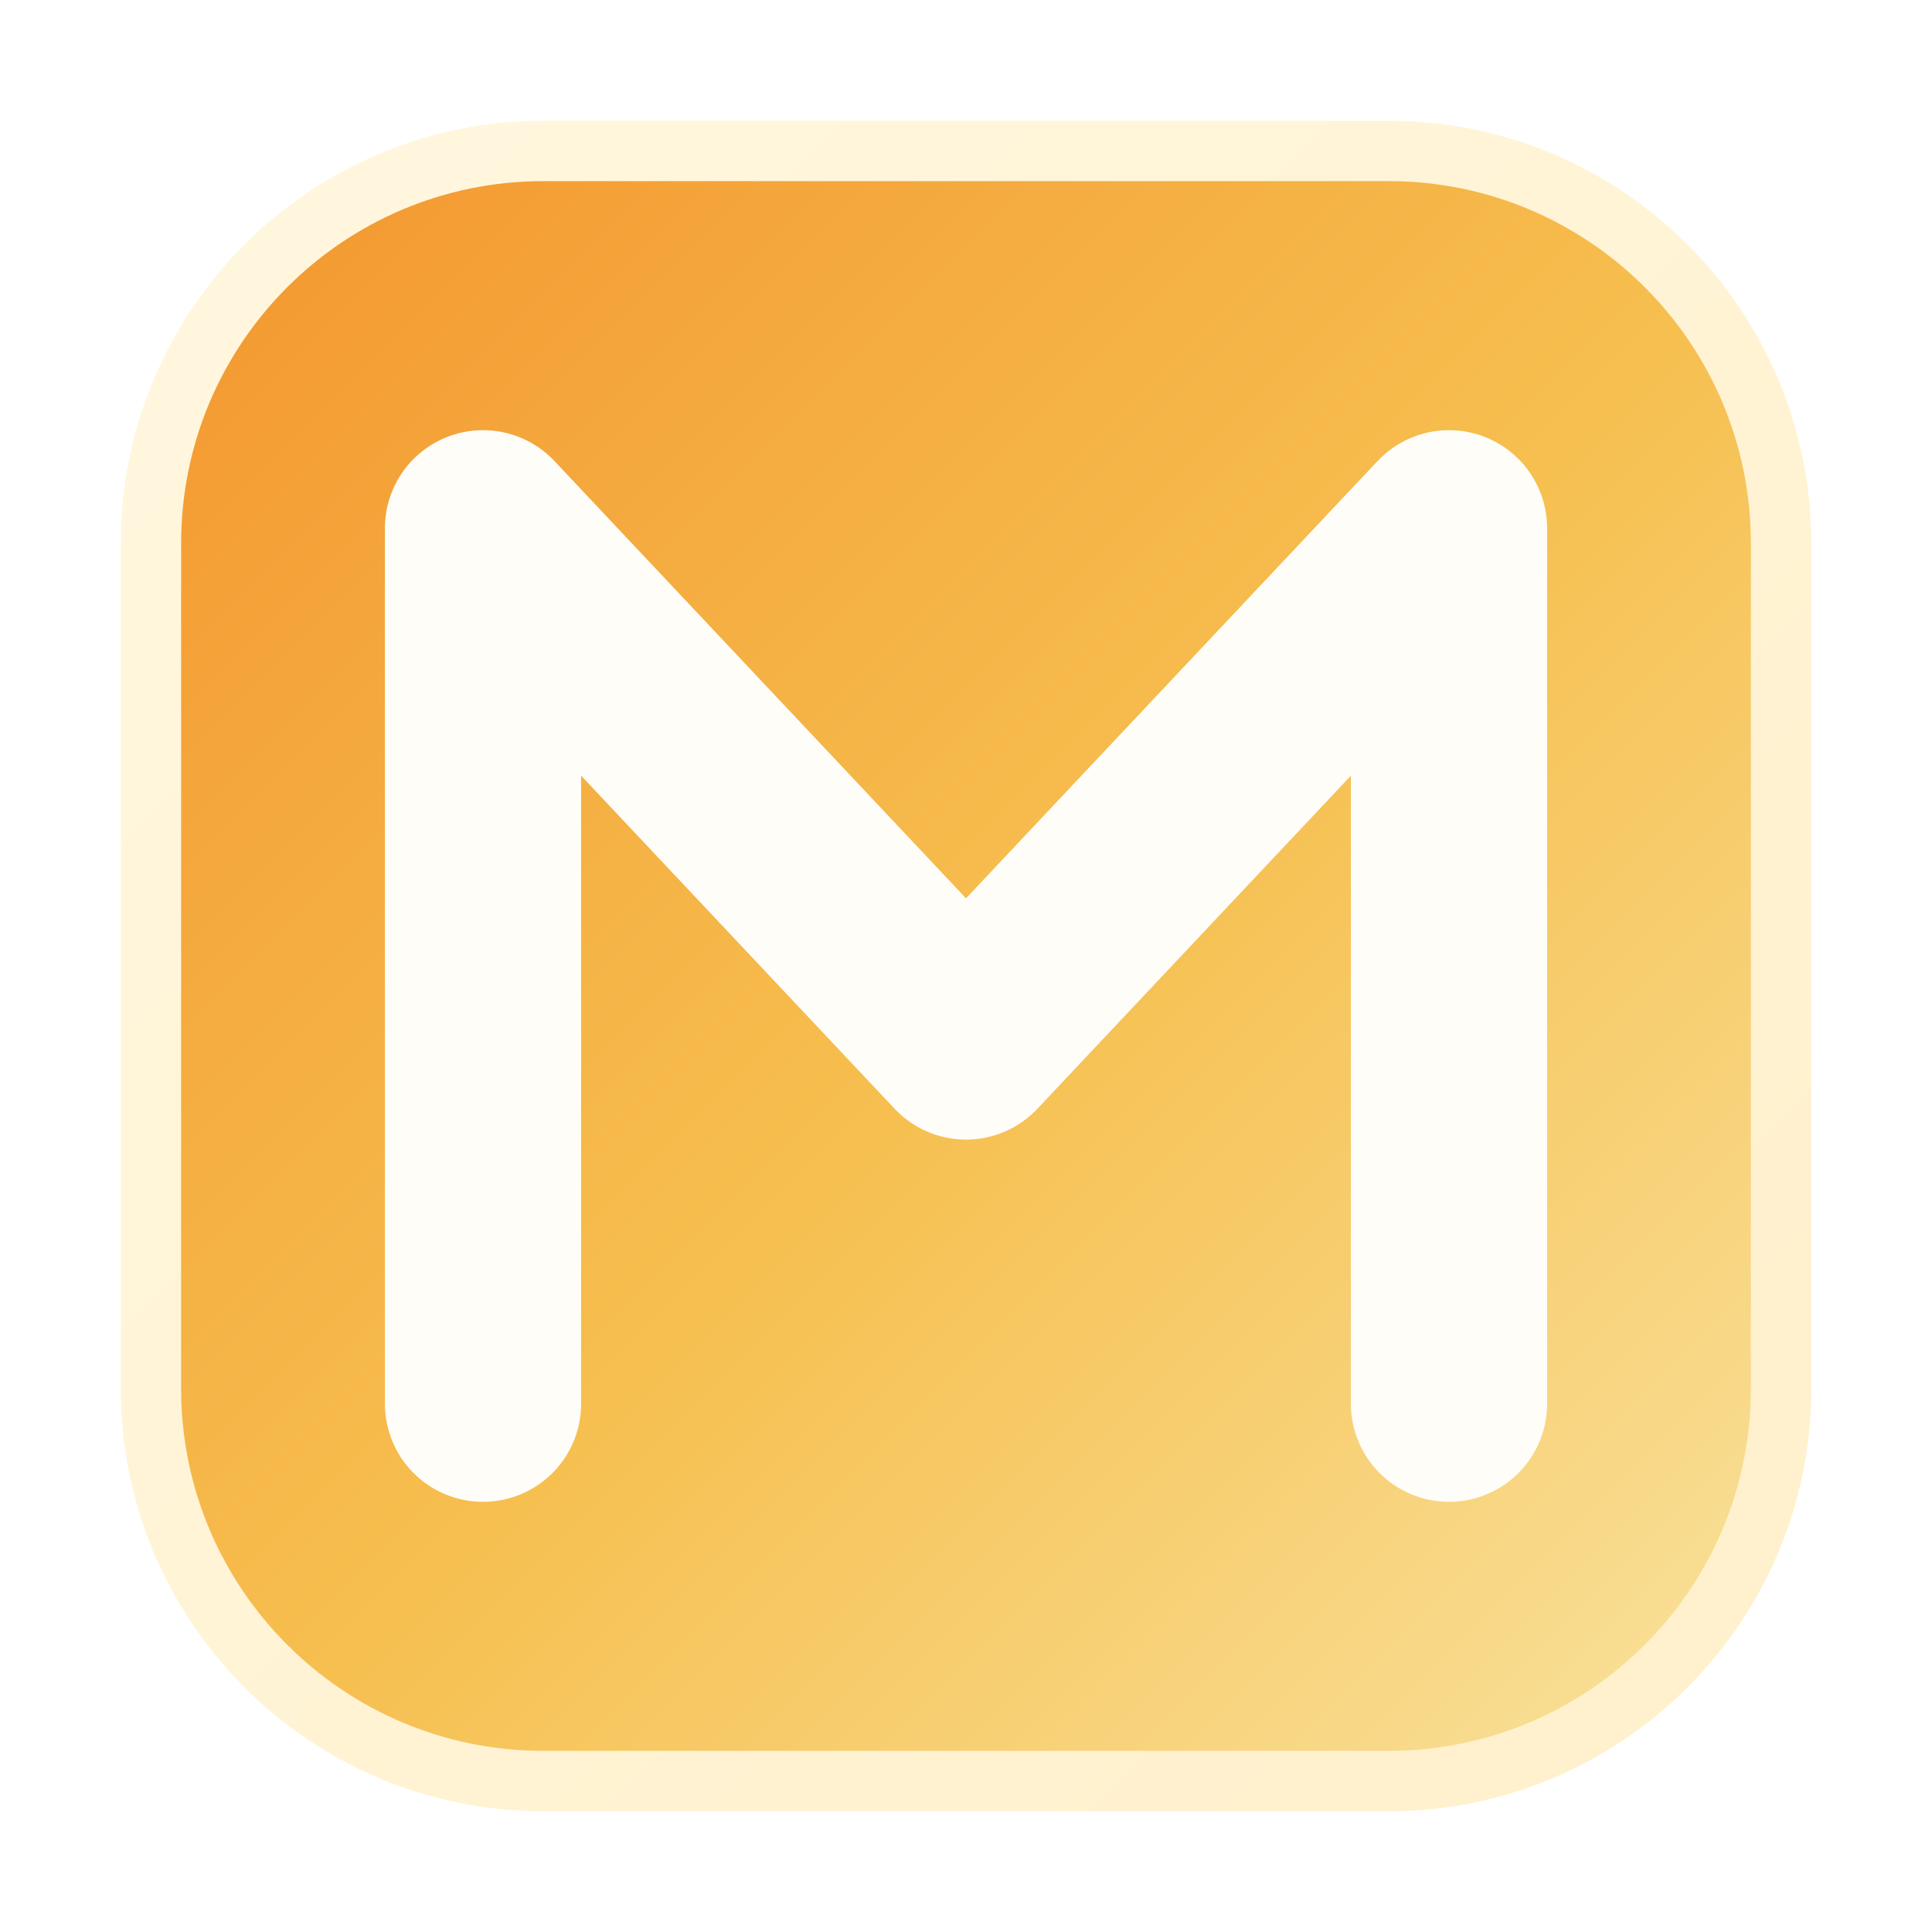
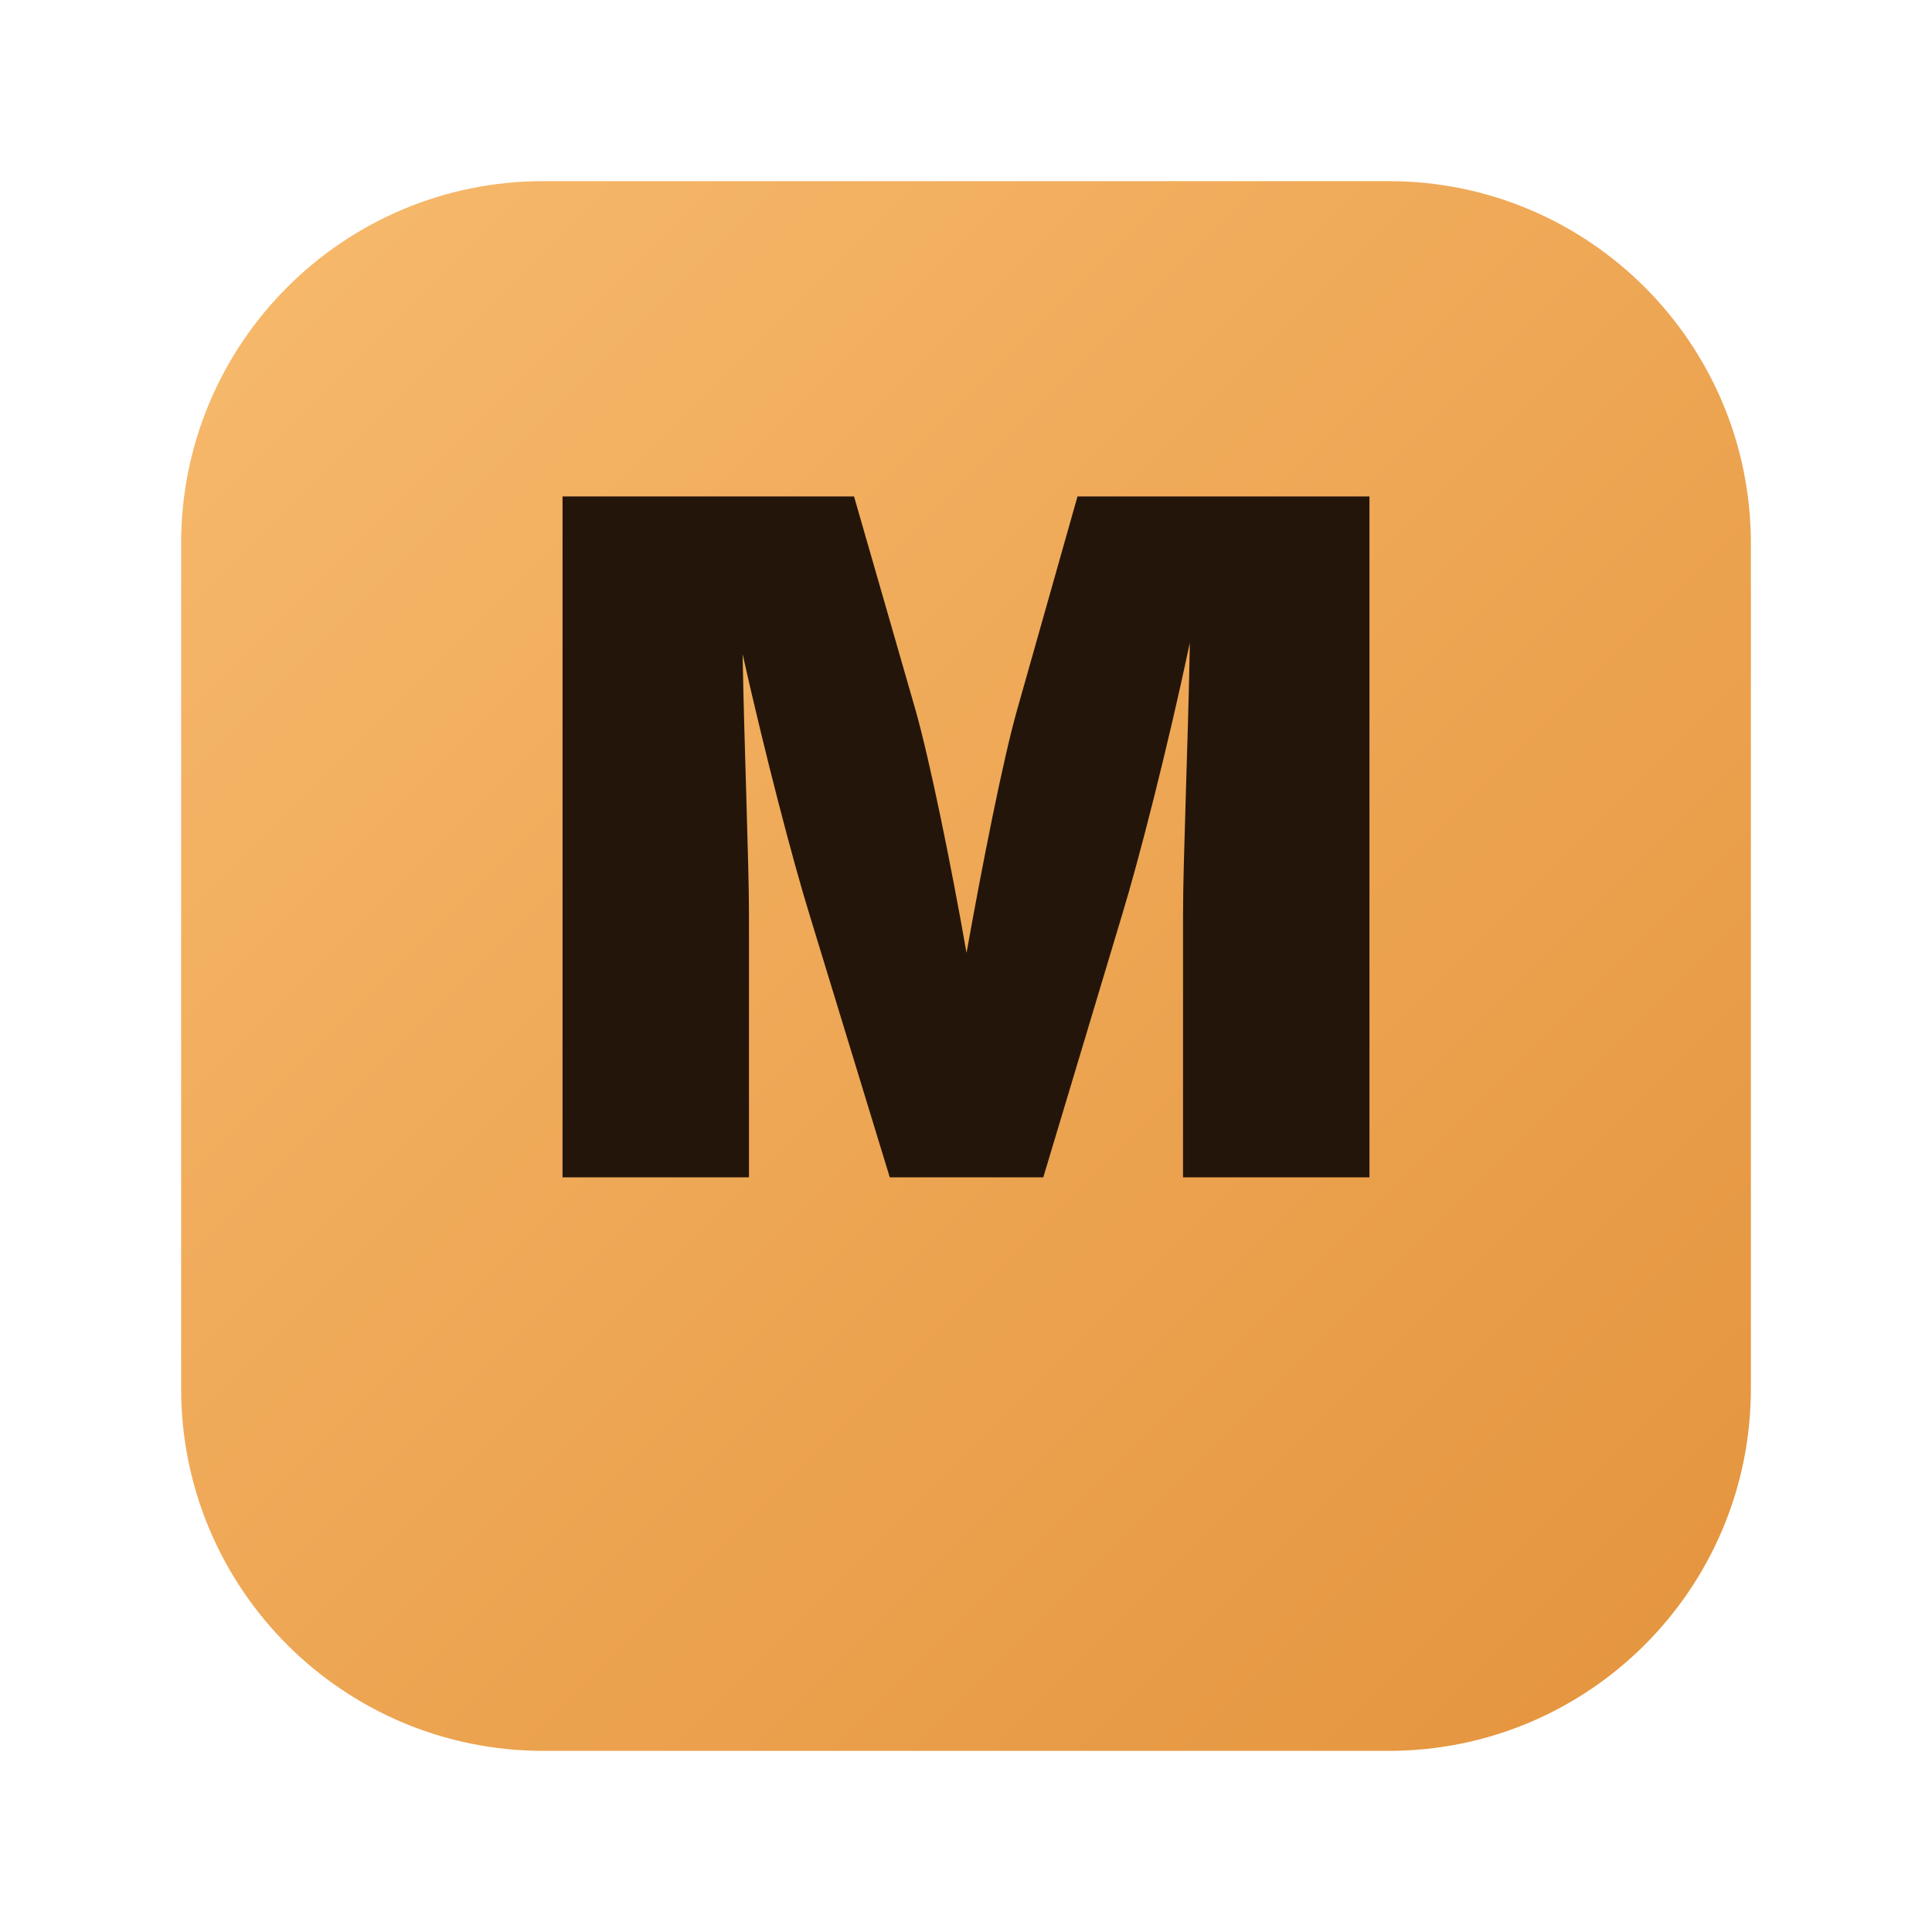
<svg xmlns="http://www.w3.org/2000/svg" viewBox="0 0 256 256" role="img" aria-label="MingleBot favicon">
  <defs>
-     <linearGradient id="minglebot-fg" x1="0%" y1="0%" x2="100%" y2="100%">
-       <stop offset="0%" stop-color="#f3962f" />
-       <stop offset="52%" stop-color="#f6bf4f" />
-       <stop offset="100%" stop-color="#f9e29d" />
-     </linearGradient>
-     <linearGradient id="minglebot-bg" x1="0%" y1="0%" x2="100%" y2="100%">
-       <stop offset="0%" stop-color="#fff7df" />
-       <stop offset="100%" stop-color="#fff0cb" />
+     <linearGradient id="minglebot-icon" x1="0%" y1="0%" x2="100%" y2="100%">
+       <stop offset="0%" stop-color="#f7ba6d" />
+       <stop offset="100%" stop-color="#e4933c" />
    </linearGradient>
  </defs>
-   <rect x="16" y="16" width="224" height="224" rx="56" fill="url(#minglebot-bg)" />
-   <rect x="24" y="24" width="208" height="208" rx="48" fill="url(#minglebot-fg)" />
-   <path d="M64 186V70L128 138L192 70V186" fill="none" stroke="#fffdf8" stroke-width="26" stroke-linecap="round" stroke-linejoin="round" />
+   <rect x="24" y="24" width="208" height="208" rx="48" fill="url(#minglebot-icon)" />
+   <text x="128" y="156" text-anchor="middle" fill="#24150a" font-family="Pretendard, -apple-system, BlinkMacSystemFont, 'Segoe UI', sans-serif" font-size="124" font-weight="900" letter-spacing="-4">
+     M
+   </text>
</svg>
